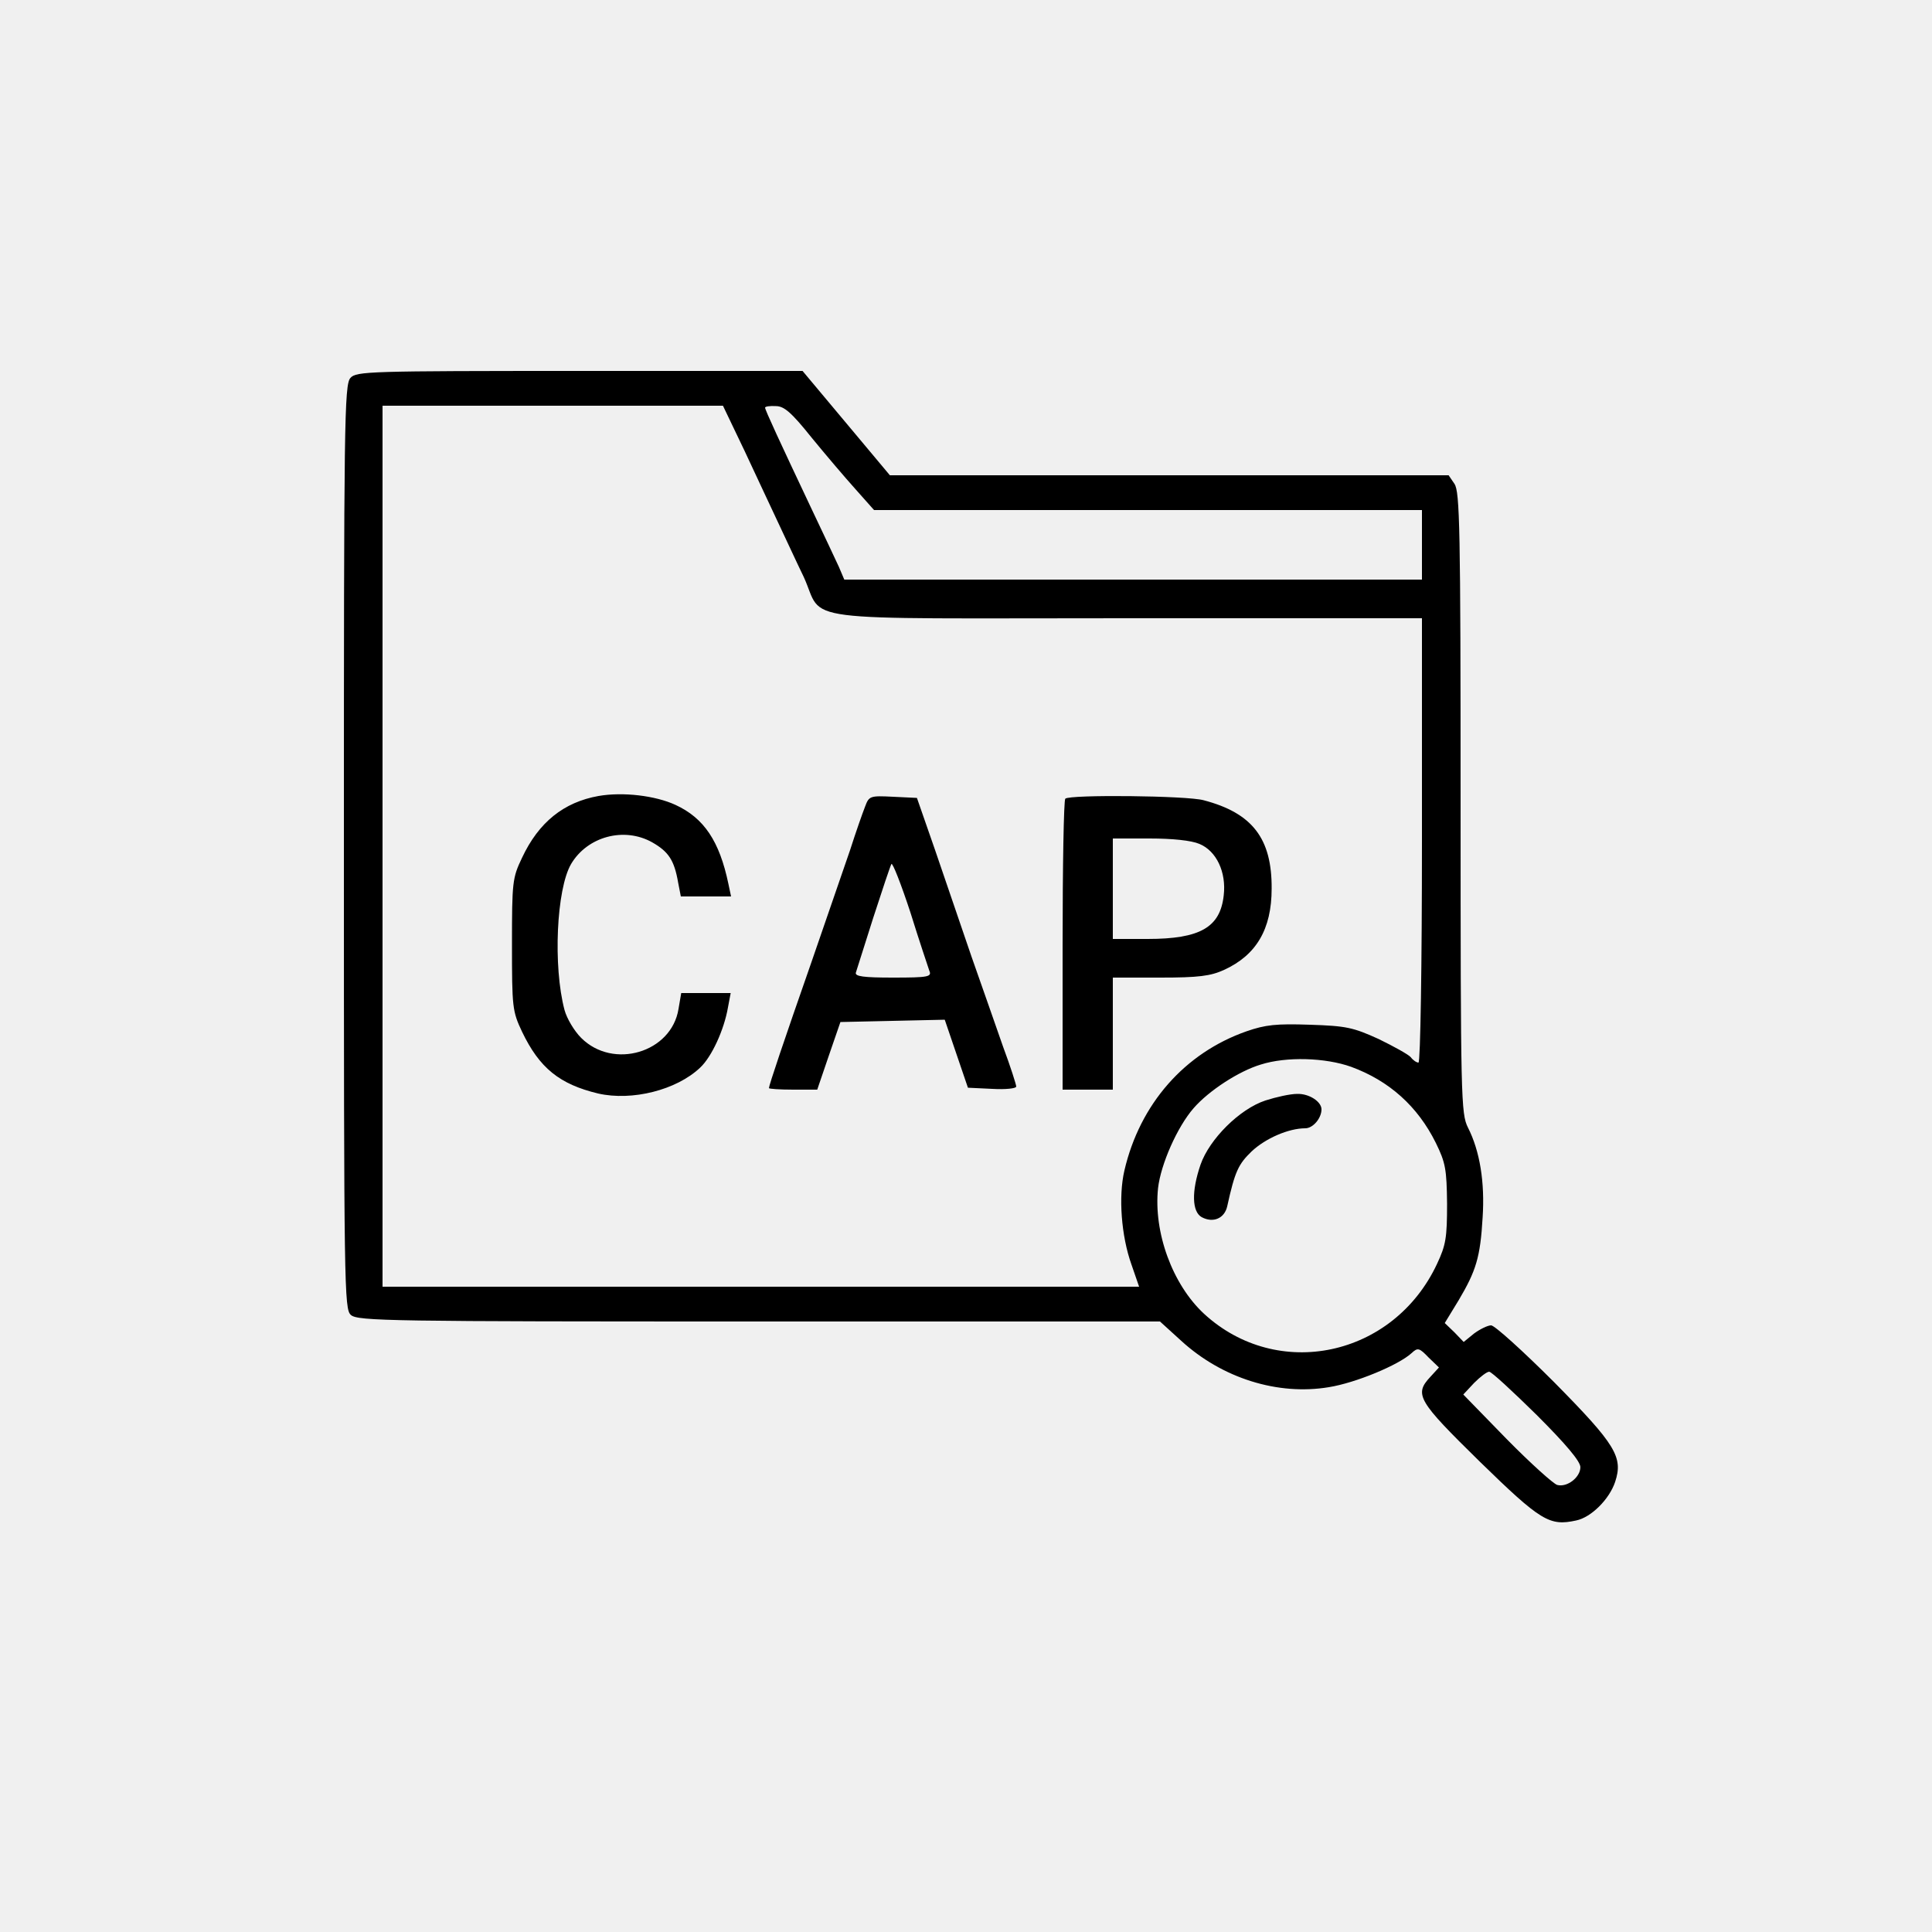
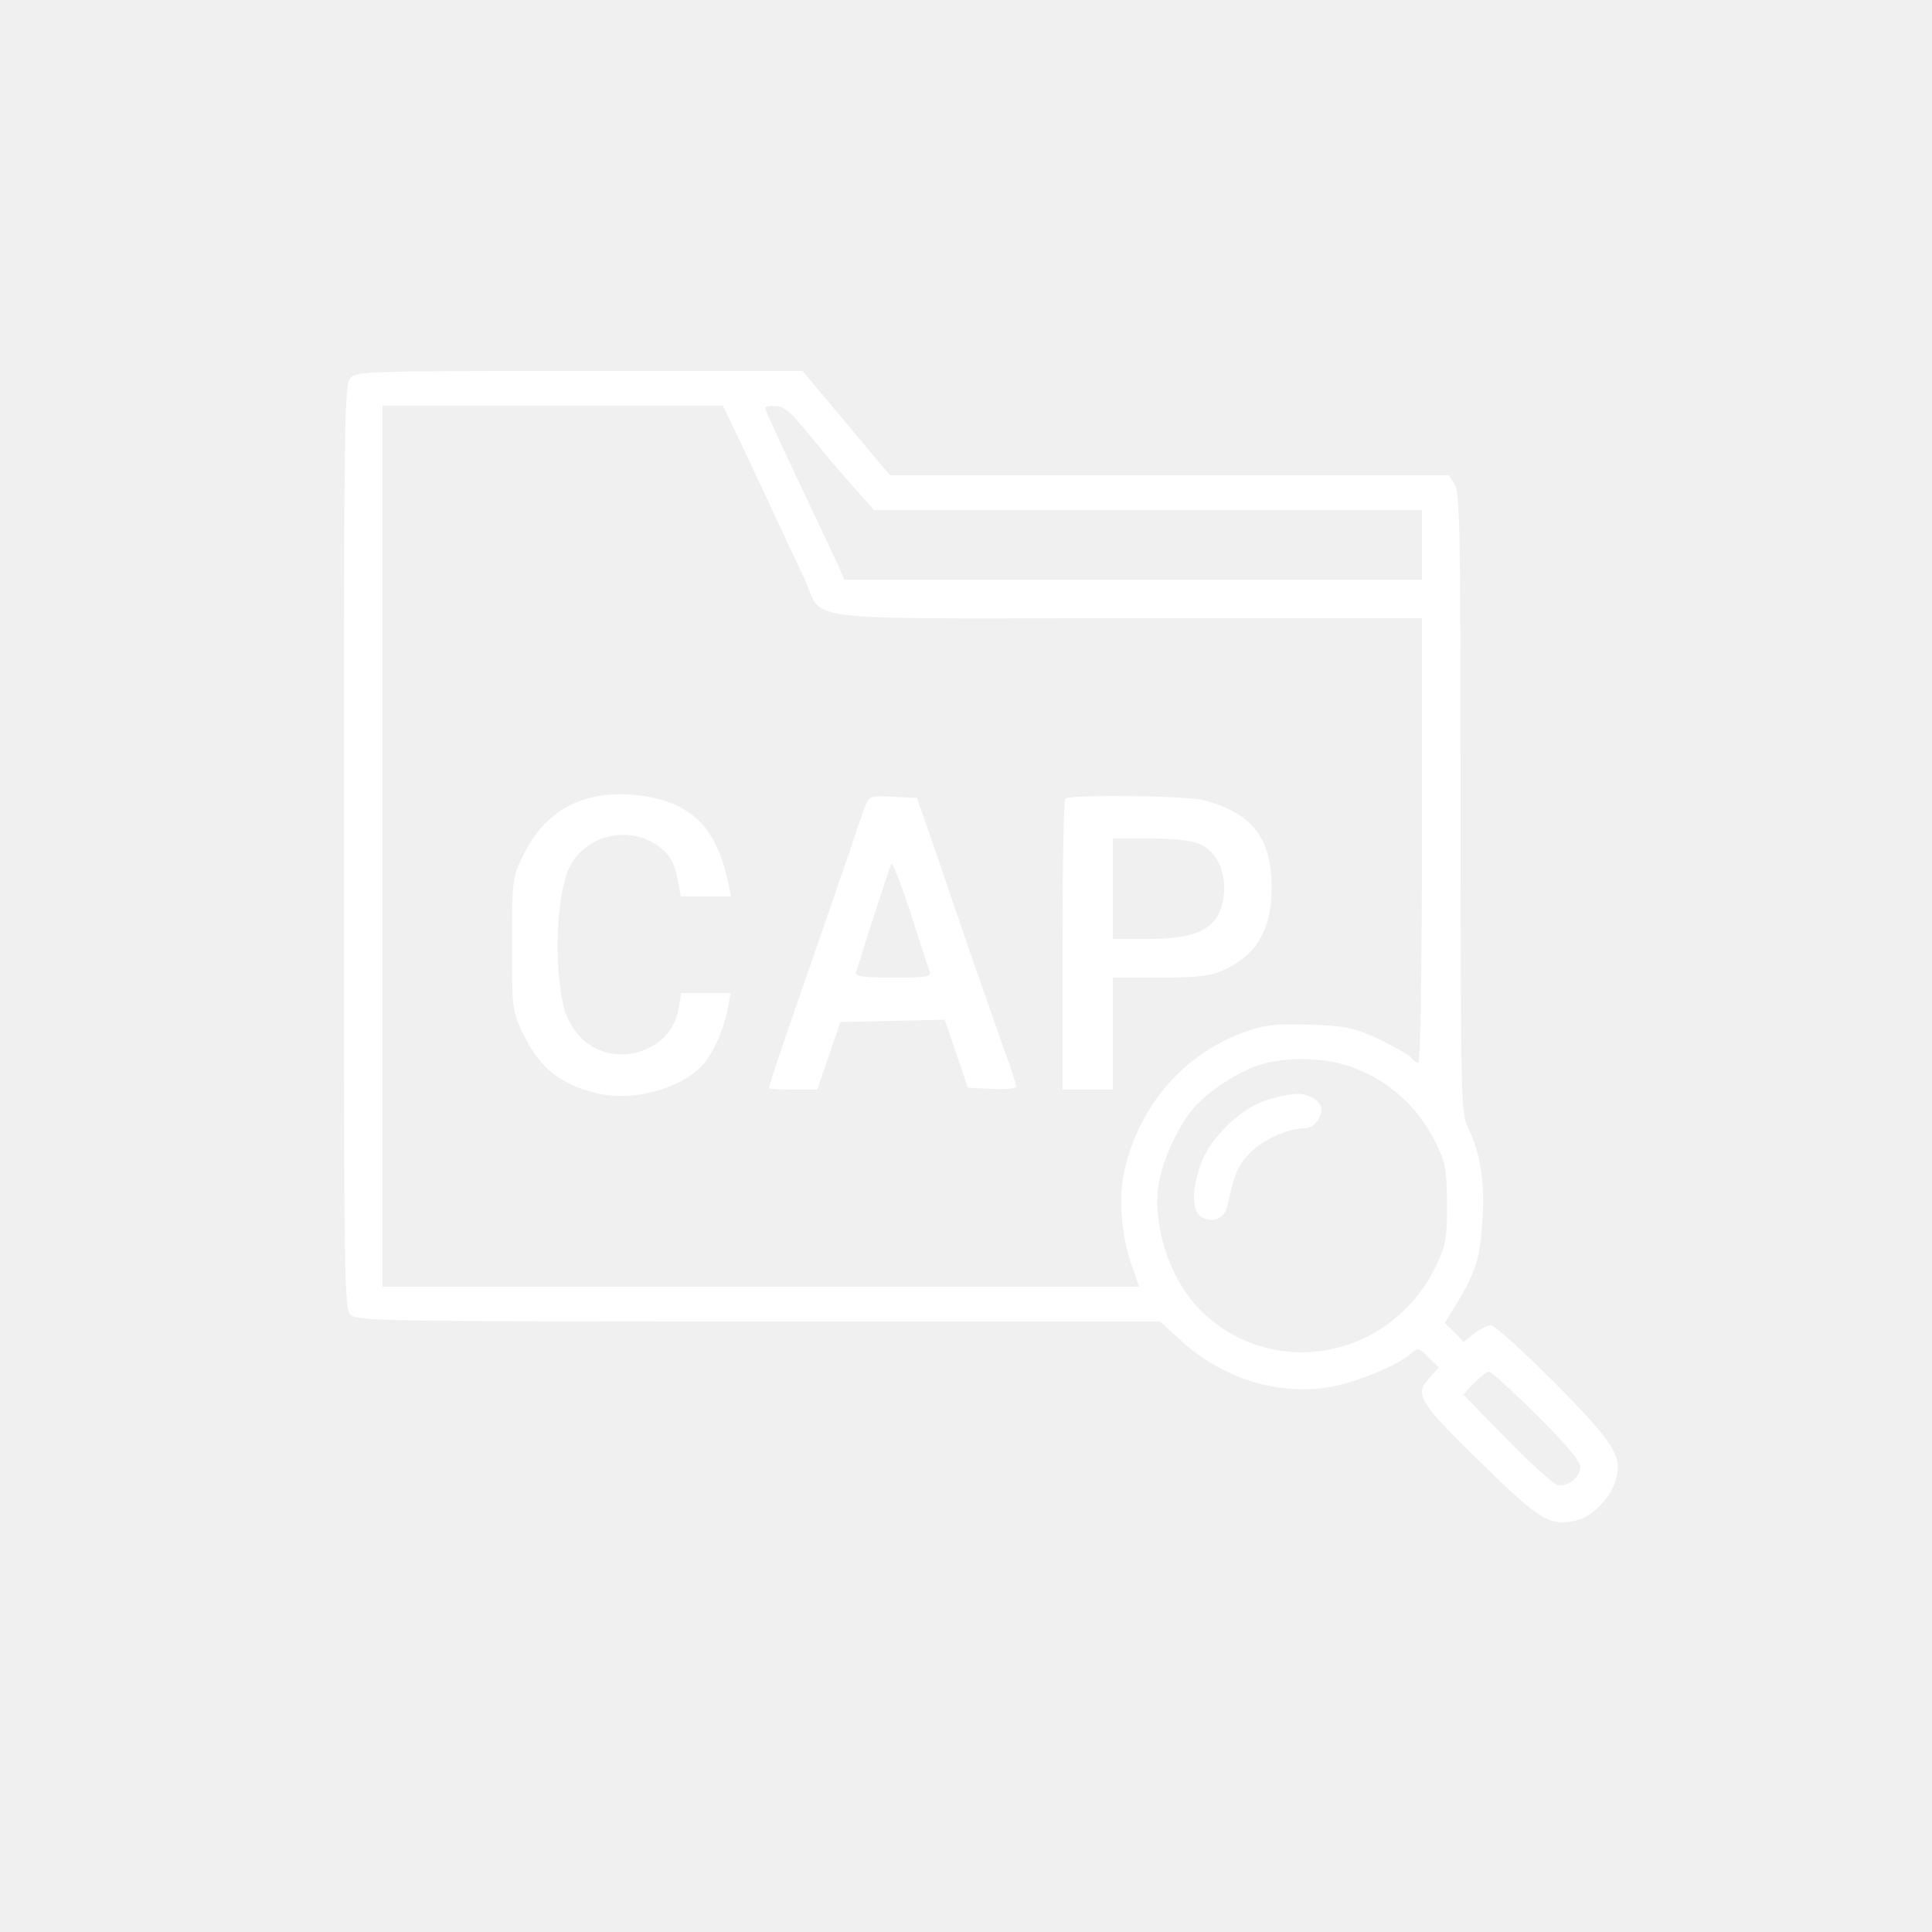
<svg xmlns="http://www.w3.org/2000/svg" version="1.0" width="500pt" height="500pt" viewBox="0 0 500 500" preserveAspectRatio="xMidYMid meet">
-   <g transform="translate(0,500) scale(0.1,-0.1)" fill="currentColor" stroke="none">
+   <g transform="translate(0,500) scale(0.1,-0.1)" fill="#ffffff" stroke="none">
    <path d="M907 4022 c-16 -17 -17 -116 -17 -1214 0 -1145 1 -1196 18 -1211 17 -16 105 -17 1056 -17 l1038 0 55 -50 c106 -97 250 -142 382 -120 69 11 180 57 214 88 16 15 20 14 44 -11 l27 -26 -22 -24 c-43 -46 -33 -62 128 -220 158 -154 180 -167 249 -152 39 8 86 55 101 100 21 64 2 96 -158 258 -81 81 -154 147 -163 147 -9 0 -29 -10 -44 -21 l-27 -22 -24 25 -25 24 36 59 c45 76 56 111 62 214 6 91 -7 172 -38 233 -18 36 -19 74 -19 840 0 711 -2 806 -16 826 l-15 22 -723 0 -723 0 -113 135 -113 135 -577 0 c-546 0 -578 -1 -593 -18z m1020 -189 c30 -65 70 -149 88 -188 18 -38 47 -101 65 -138 55 -120 -43 -107 835 -107 l765 0 0 -575 c0 -323 -4 -575 -9 -575 -5 0 -14 6 -20 14 -6 7 -44 28 -83 47 -66 30 -84 34 -178 37 -87 3 -115 0 -164 -17 -160 -56 -276 -188 -316 -360 -16 -68 -8 -170 18 -243 l20 -58 -979 0 -979 0 0 1140 0 1140 441 0 440 0 56 -117z m173 35 c36 -44 87 -104 114 -134 l48 -54 709 0 709 0 0 -90 0 -90 -748 0 -747 0 -14 33 c-8 17 -41 88 -74 157 -78 165 -117 249 -117 255 0 3 12 5 28 4 21 0 40 -16 92 -81z m1397 -1629 c98 -36 172 -102 219 -197 25 -51 28 -68 29 -157 0 -88 -3 -107 -26 -156 -113 -241 -413 -304 -603 -129 -82 76 -131 211 -119 325 7 62 50 159 92 207 39 45 117 96 174 113 66 21 167 18 234 -6z m480 -901 c76 -76 113 -120 113 -135 0 -26 -34 -53 -60 -46 -10 3 -69 56 -131 119 l-112 115 28 30 c16 16 33 29 39 29 6 0 61 -51 123 -112z M1549 2940 c-90 -16 -155 -68 -198 -160 -25 -52 -26 -63 -26 -225 0 -162 1 -172 26 -225 45 -94 97 -136 197 -160 88 -20 203 9 264 67 30 28 62 98 72 156 l7 37 -64 0 -64 0 -7 -41 c-18 -113 -169 -158 -252 -75 -18 18 -37 50 -43 72 -30 113 -21 313 17 378 42 71 137 97 210 56 42 -24 57 -46 67 -104 l7 -36 65 0 65 0 -7 33 c-23 110 -63 170 -137 204 -52 24 -136 34 -199 23z M2239 2913 c-6 -15 -24 -66 -39 -113 -16 -47 -61 -177 -100 -290 -72 -206 -110 -319 -110 -326 0 -2 28 -4 63 -4 l62 0 30 88 30 87 135 3 135 3 30 -88 30 -88 63 -3 c34 -2 62 1 62 6 0 5 -15 52 -34 103 -18 52 -55 157 -82 234 -26 77 -69 201 -94 275 l-47 135 -62 3 c-59 3 -62 2 -72 -25z m166 -425 c7 -16 -2 -18 -94 -18 -76 0 -99 3 -96 13 2 6 22 70 45 142 23 71 44 134 47 139 3 4 25 -52 49 -125 23 -74 46 -142 49 -151z M2757 2933 c-4 -3 -7 -174 -7 -380 l0 -373 65 0 65 0 0 145 0 145 123 0 c99 0 130 4 165 20 83 38 123 105 123 210 1 130 -50 196 -176 229 -43 12 -347 15 -358 4z m347 -117 c44 -18 70 -73 63 -133 -9 -83 -61 -113 -197 -113 l-90 0 0 130 0 130 95 0 c59 0 108 -5 129 -14z M3275 2152 c-67 -22 -145 -100 -168 -166 -24 -70 -22 -122 3 -136 30 -16 59 -3 66 28 20 91 29 109 63 142 36 34 96 60 139 60 20 0 42 26 42 49 0 20 -32 41 -63 40 -18 0 -54 -8 -82 -17z" />
  </g>
</svg>
